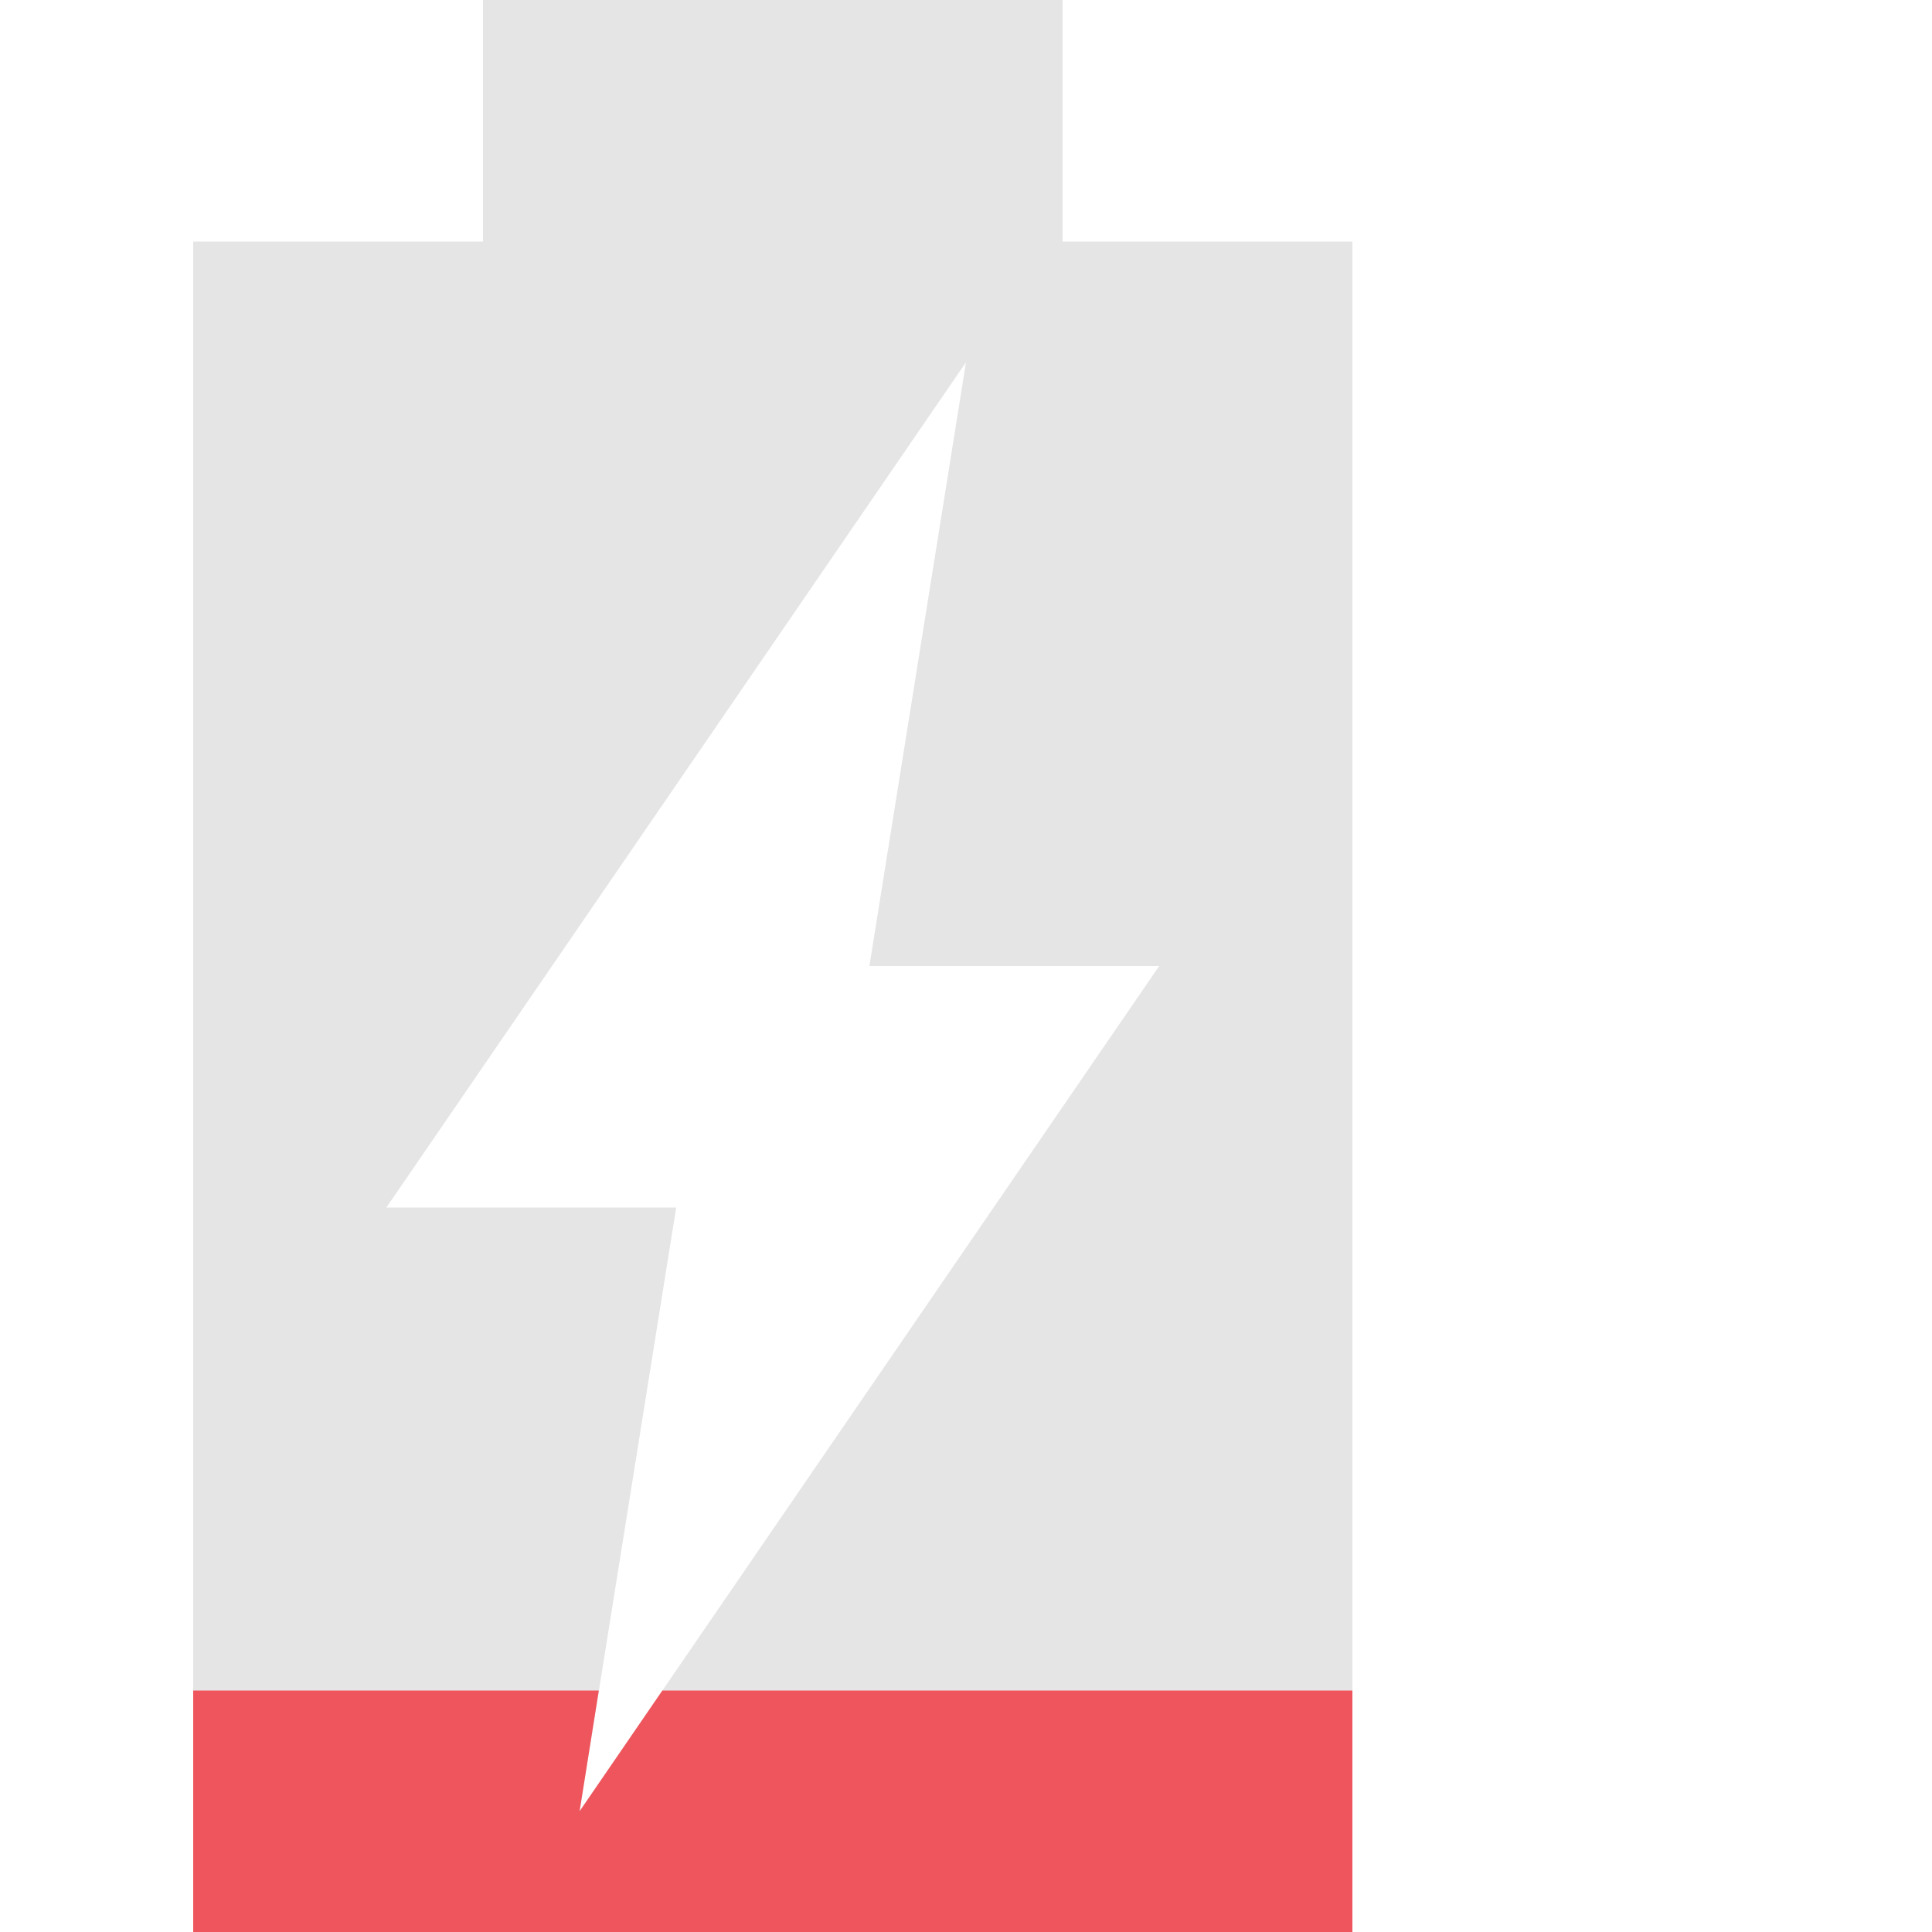
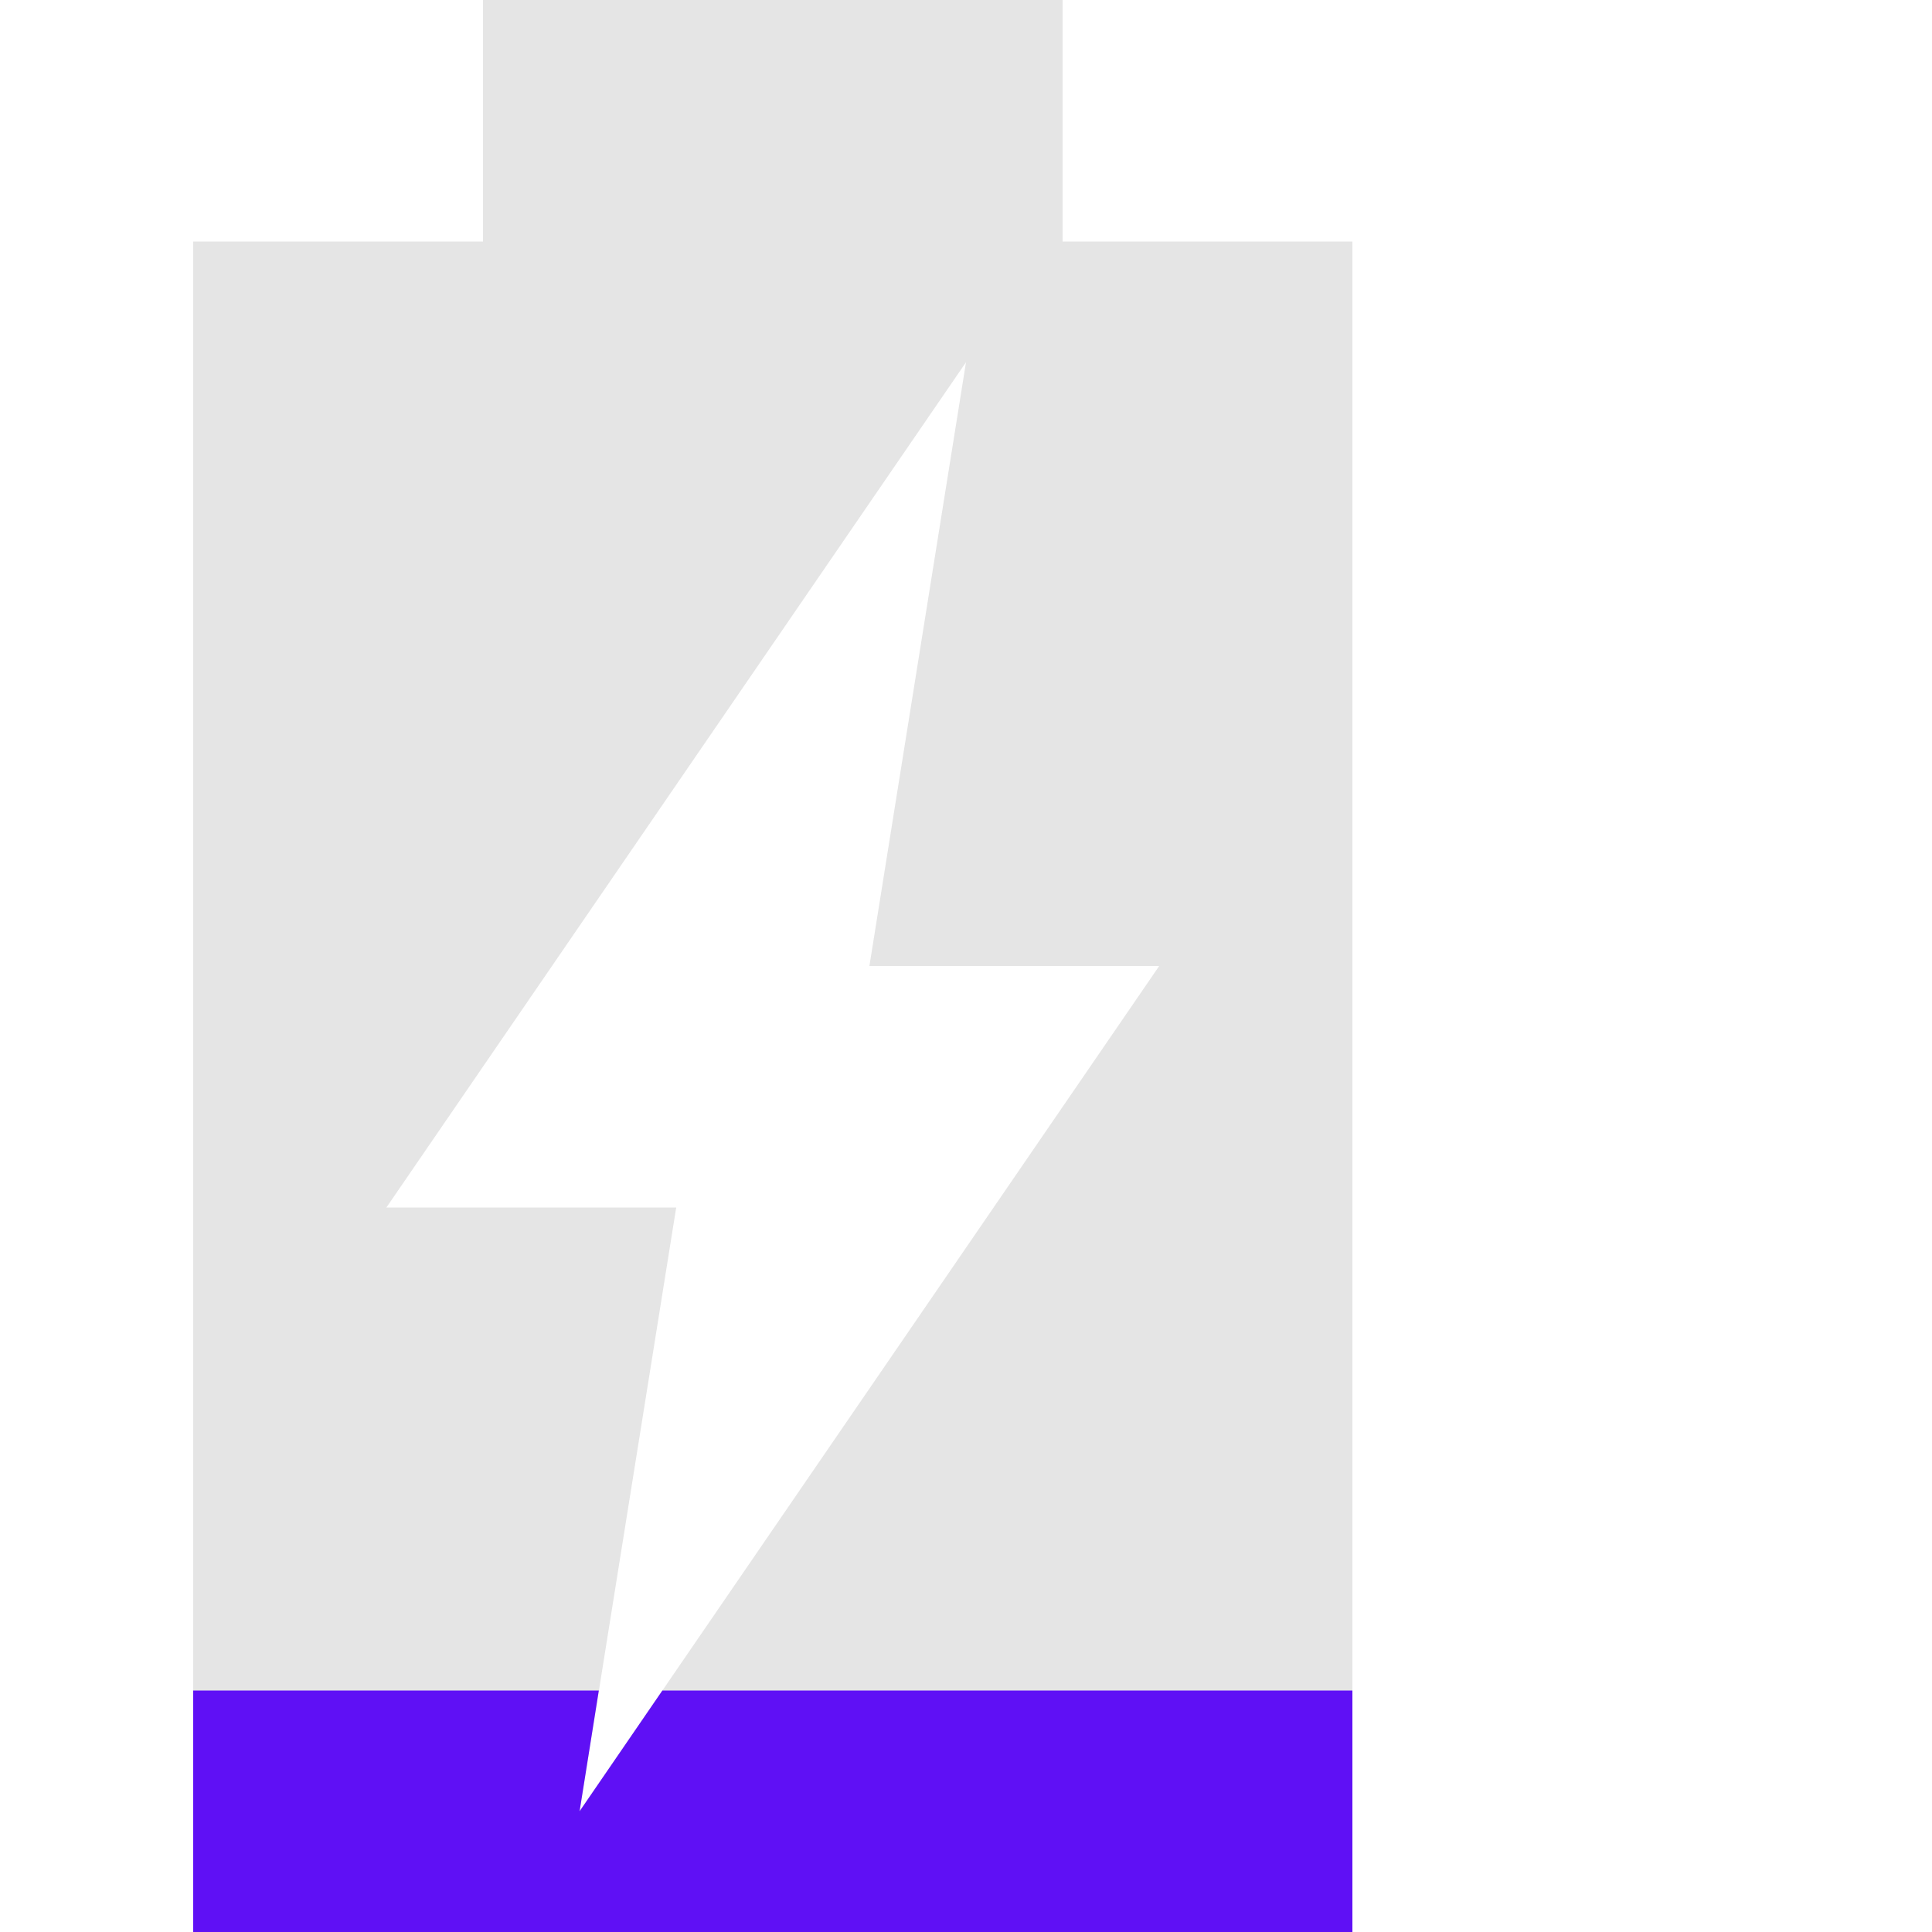
<svg xmlns="http://www.w3.org/2000/svg" viewBox="0 0 16 16">
  <g transform="scale(0.8,1)">
    <path opacity=".4" d="m5 0v2h-3v14h12v-14h-3v-2zm5 3l-1 5h3l-6 7 1-5h-3z" fill="#bebebe" />
-     <path d="m2 14v2h12v-2h-7.143l-.857 1 .199-1z" fill="#ef555c" />
+     <path d="m2 14v2h12v-2h-7.143l-.857 1 .199-1z" fill="#5f10f5" />
  </g>
</svg>
